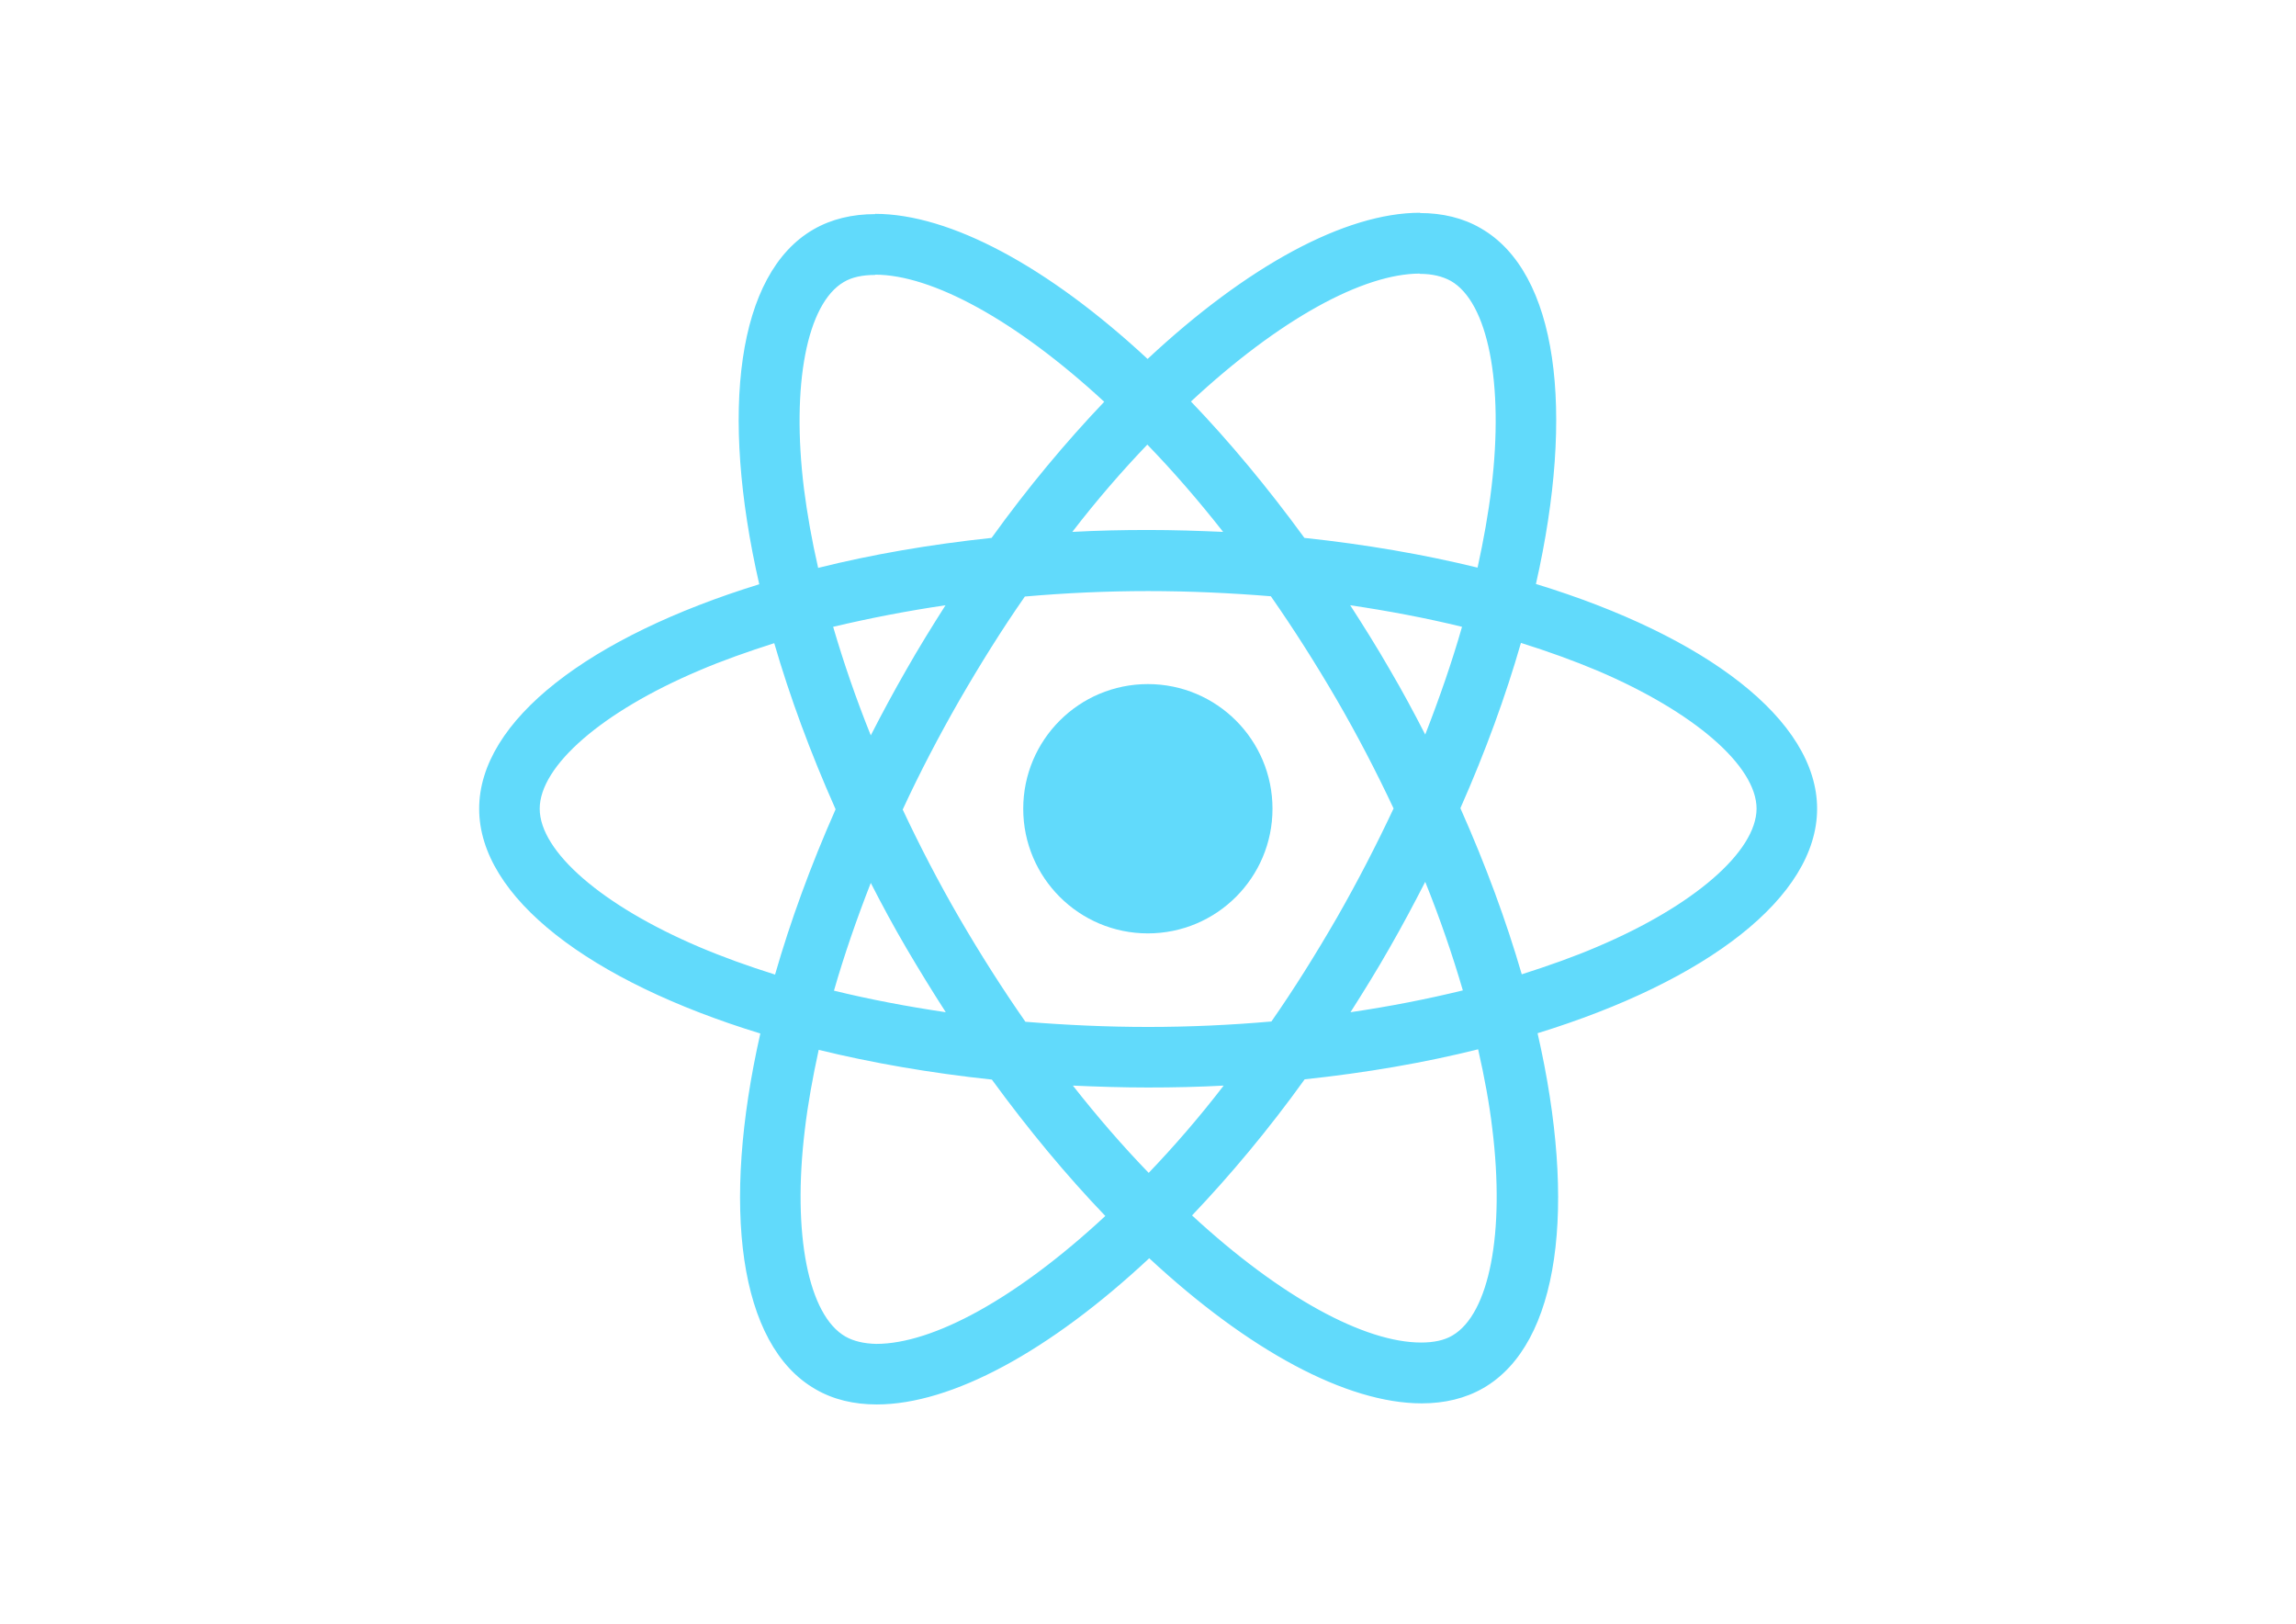
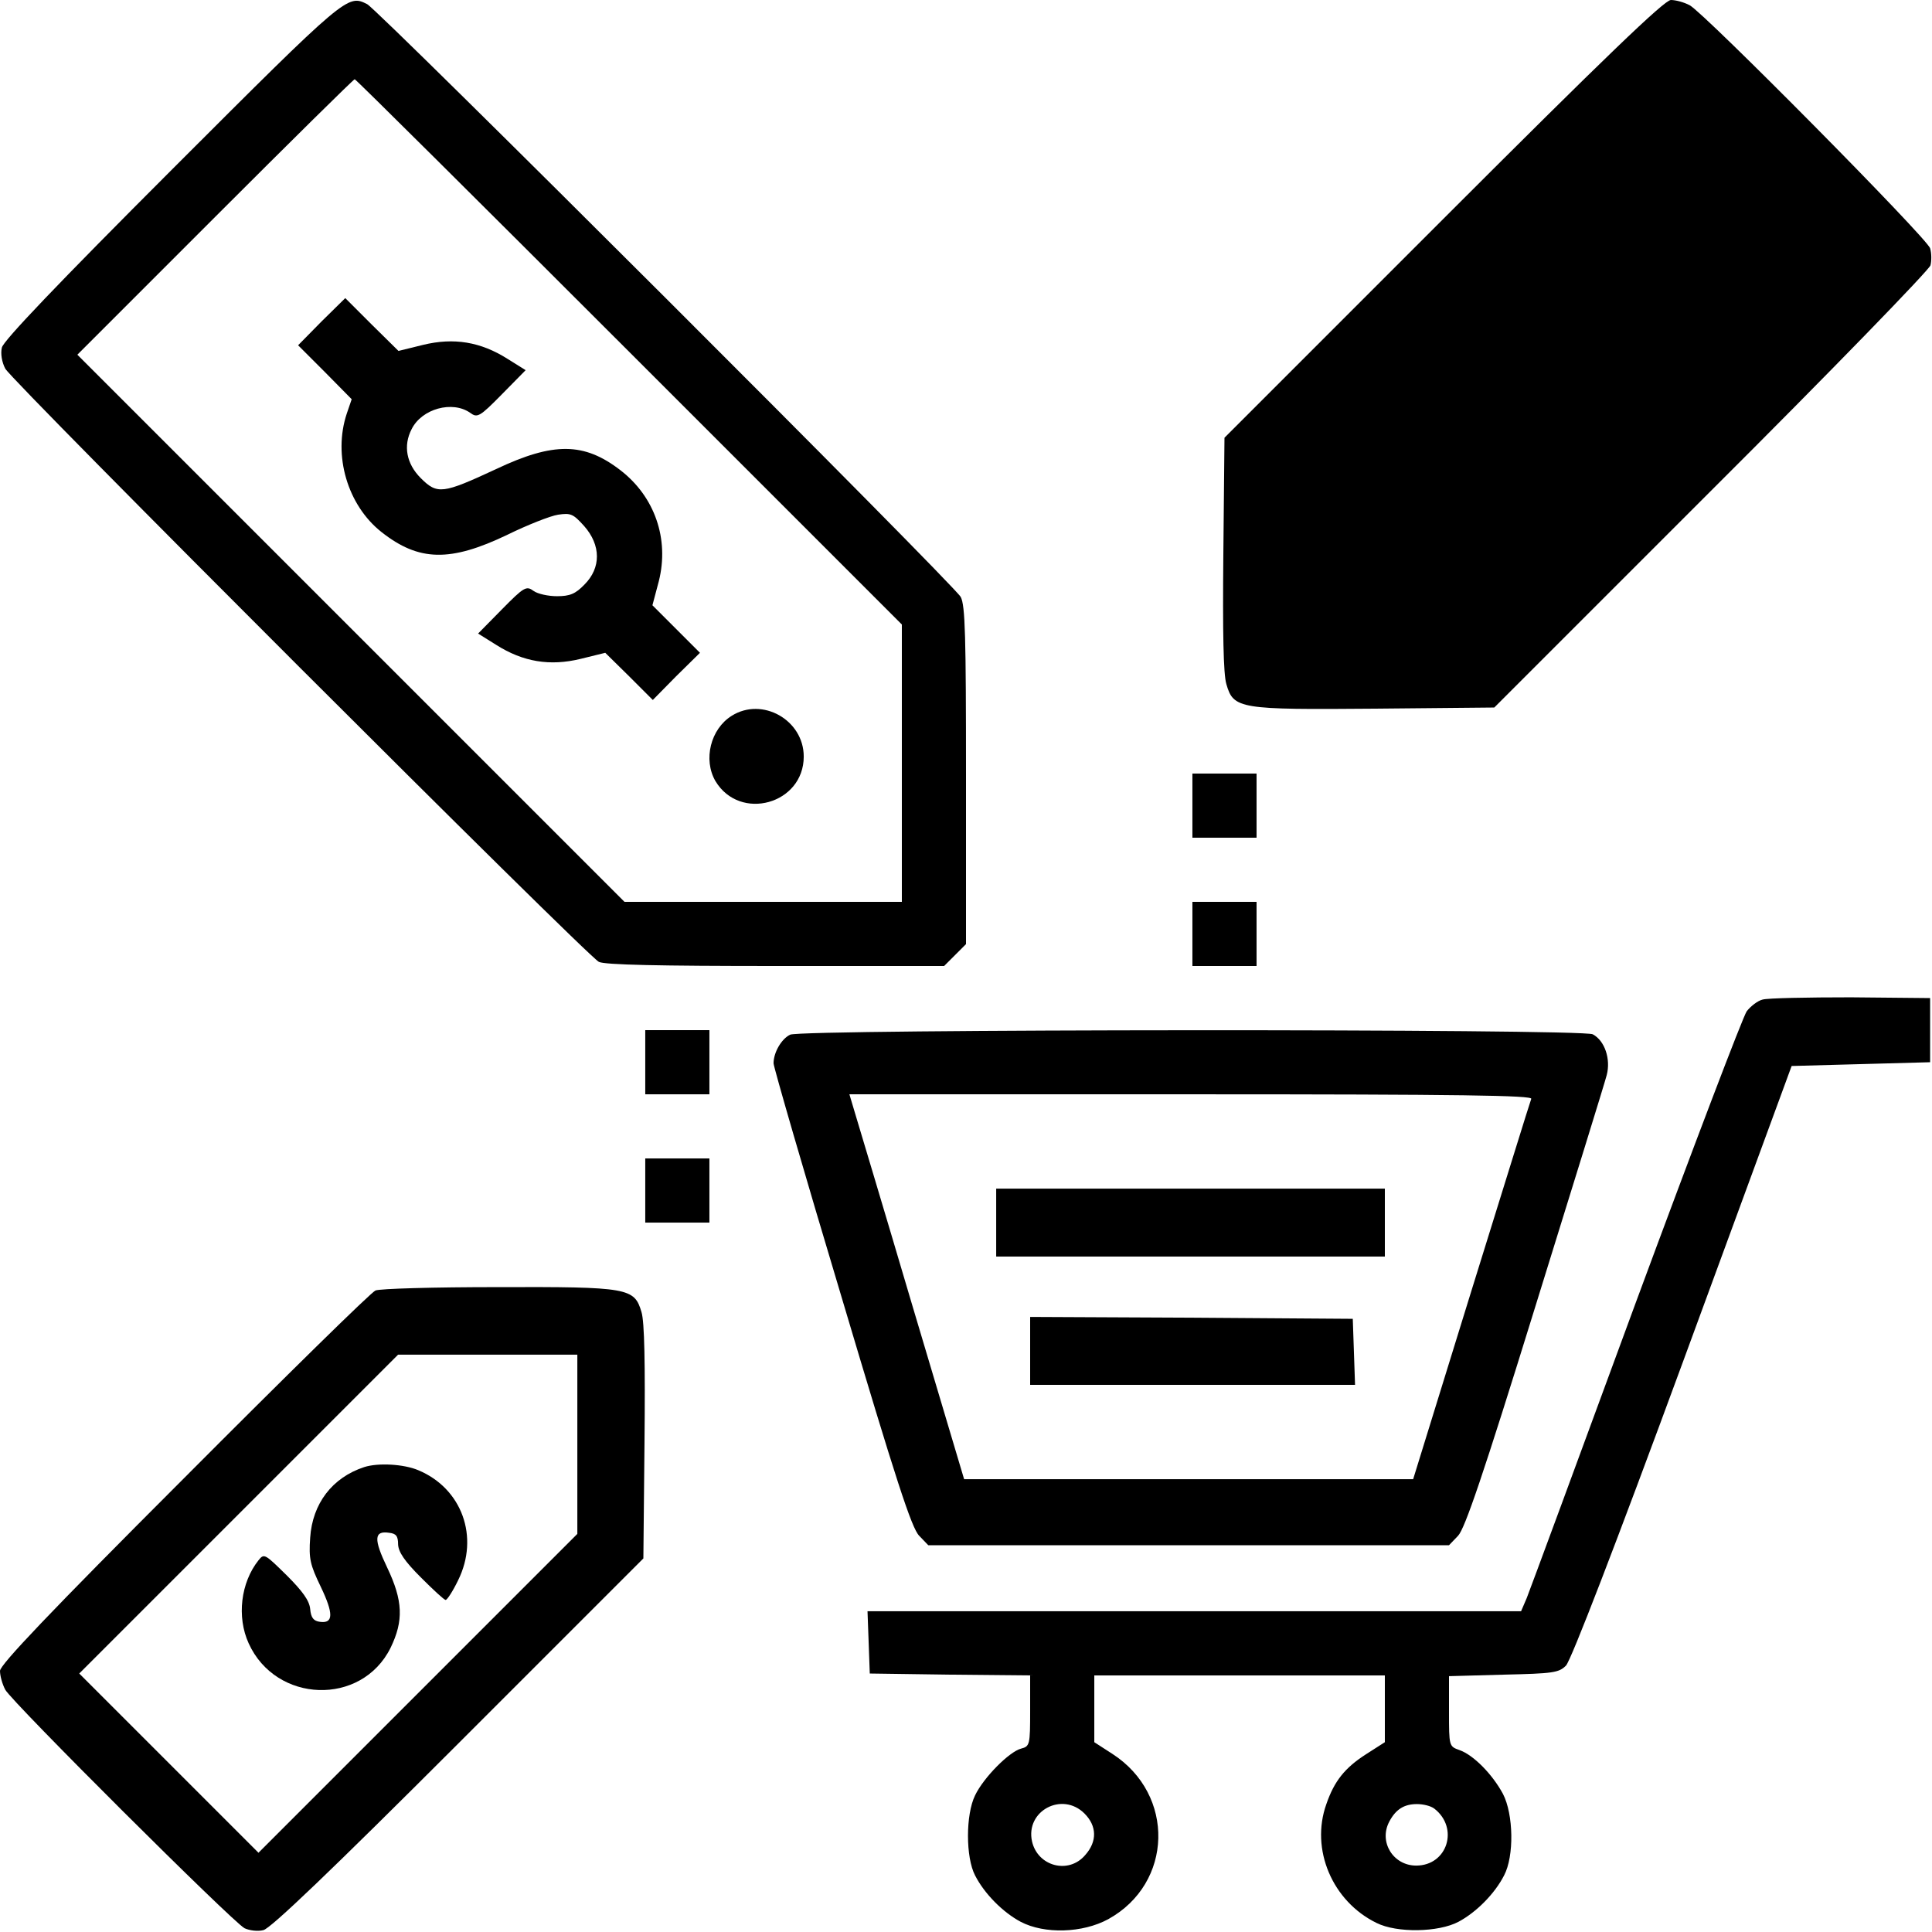
- <svg xmlns="http://www.w3.org/2000/svg" viewBox="0 0 841.9 595.3">
-   <g fill="#61DAFB">
-     <path d="M666.3 296.5c0-32.5-40.7-63.3-103.1-82.4 14.4-63.6 8-114.2-20.2-130.4-6.5-3.8-14.1-5.6-22.4-5.6v22.3c4.6 0 8.3.9 11.4 2.6 13.6 7.8 19.5 37.5 14.9 75.7-1.1 9.4-2.9 19.3-5.1 29.4-19.6-4.8-41-8.5-63.5-10.9-13.5-18.5-27.5-35.3-41.6-50 32.6-30.3 63.2-46.9 84-46.9V78c-27.5 0-63.5 19.6-99.9 53.6-36.4-33.8-72.4-53.2-99.9-53.2v22.3c20.7 0 51.4 16.5 84 46.6-14 14.7-28 31.4-41.3 49.9-22.6 2.4-44 6.1-63.6 11-2.3-10-4-19.7-5.2-29-4.7-38.2 1.1-67.9 14.6-75.8 3-1.8 6.9-2.6 11.5-2.6V78.5c-8.4 0-16 1.8-22.6 5.6-28.1 16.2-34.4 66.7-19.9 130.1-62.2 19.2-102.7 49.9-102.7 82.3 0 32.5 40.7 63.3 103.1 82.4-14.4 63.6-8 114.2 20.2 130.4 6.5 3.8 14.1 5.6 22.5 5.6 27.5 0 63.5-19.6 99.9-53.6 36.4 33.8 72.4 53.2 99.9 53.2 8.4 0 16-1.8 22.6-5.6 28.1-16.2 34.4-66.7 19.9-130.1 62-19.1 102.5-49.9 102.5-82.3zm-130.2-66.7c-3.7 12.9-8.3 26.2-13.5 39.5-4.1-8-8.4-16-13.1-24-4.6-8-9.5-15.8-14.4-23.4 14.2 2.1 27.9 4.7 41 7.9zm-45.8 106.5c-7.8 13.5-15.8 26.3-24.1 38.2-14.9 1.3-30 2-45.2 2-15.1 0-30.2-.7-45-1.9-8.3-11.9-16.4-24.6-24.2-38-7.6-13.1-14.5-26.4-20.8-39.8 6.2-13.4 13.2-26.8 20.7-39.9 7.8-13.5 15.8-26.3 24.1-38.2 14.9-1.3 30-2 45.2-2 15.1 0 30.2.7 45 1.9 8.3 11.9 16.4 24.6 24.2 38 7.6 13.1 14.5 26.4 20.8 39.8-6.3 13.4-13.2 26.8-20.7 39.9zm32.3-13c5.4 13.4 10 26.8 13.8 39.8-13.1 3.2-26.9 5.9-41.2 8 4.9-7.7 9.8-15.6 14.4-23.7 4.6-8 8.9-16.1 13-24.1zM421.2 430c-9.3-9.6-18.6-20.3-27.8-32 9 .4 18.2.7 27.5.7 9.4 0 18.7-.2 27.8-.7-9 11.7-18.3 22.4-27.5 32zm-74.4-58.9c-14.2-2.1-27.9-4.7-41-7.9 3.7-12.9 8.3-26.2 13.5-39.5 4.1 8 8.4 16 13.1 24 4.7 8 9.5 15.8 14.4 23.4zM420.7 163c9.3 9.6 18.6 20.3 27.8 32-9-.4-18.2-.7-27.5-.7-9.4 0-18.7.2-27.8.7 9-11.7 18.3-22.4 27.5-32zm-74 58.9c-4.9 7.7-9.8 15.6-14.4 23.7-4.6 8-8.9 16-13 24-5.4-13.4-10-26.8-13.8-39.8 13.1-3.1 26.9-5.8 41.2-7.9zm-90.5 125.2c-35.4-15.1-58.3-34.9-58.3-50.6 0-15.7 22.9-35.6 58.3-50.6 8.6-3.7 18-7 27.7-10.1 5.7 19.6 13.2 40 22.5 60.9-9.2 20.8-16.6 41.1-22.2 60.6-9.9-3.1-19.3-6.5-28-10.2zM310 490c-13.6-7.8-19.5-37.5-14.9-75.7 1.1-9.4 2.9-19.3 5.1-29.4 19.6 4.8 41 8.5 63.5 10.9 13.5 18.5 27.5 35.3 41.6 50-32.6 30.3-63.2 46.9-84 46.9-4.5-.1-8.3-1-11.3-2.7zm237.2-76.2c4.7 38.2-1.1 67.9-14.6 75.8-3 1.8-6.9 2.6-11.5 2.6-20.7 0-51.4-16.5-84-46.6 14-14.7 28-31.4 41.3-49.9 22.6-2.4 44-6.1 63.6-11 2.3 10.1 4.1 19.8 5.2 29.1zm38.5-66.7c-8.6 3.7-18 7-27.7 10.1-5.7-19.6-13.2-40-22.5-60.9 9.2-20.8 16.6-41.1 22.2-60.6 9.9 3.1 19.3 6.5 28.1 10.2 35.4 15.1 58.3 34.9 58.3 50.6-.1 15.7-23 35.6-58.4 50.6zM320.8 78.4z" />
-     <circle cx="420.9" cy="296.5" r="45.7" />
-     <path d="M520.5 78.1z" />
+ <svg xmlns="http://www.w3.org/2000/svg" version="1.0" width="512pt" height="512pt" viewBox="0 0 512 512" preserveAspectRatio="xMidYMid meet">
+   <g transform="translate(0,512) scale(0.1,-0.1)" fill="#000000" stroke="none">
+     <path d="M458 4673 c-306 -306 -449 -456 -453 -474 -4 -16 0 -39 9 -56 17 -33 1541 -1556 1573 -1572 15 -8 162 -11 468 -11 l447 0 29 29 29 29 0 447 c0 368 -2 451 -14 473 -18 33 -1542 1555 -1573 1571 -52 26 -53 26 -515 -436z m1209 -485 l723 -723 0 -367 0 -368 -368 0 -367 0 -725 725 -725 725 365 365 c201 201 367 365 370 365 3 0 330 -325 727 -722z" />
+     <path d="M852 4268 l-62 -63 71 -71 71 -72 -13 -38 c-37 -111 2 -243 92 -314 99 -78 182 -80 334 -7 53 26 114 50 134 53 34 5 40 2 69 -30 45 -51 45 -111 1 -155 -24 -25 -39 -31 -73 -31 -23 0 -51 6 -62 14 -19 14 -25 11 -84 -49 l-63 -64 48 -30 c71 -45 142 -57 224 -37 l65 16 63 -62 63 -63 62 63 63 62 -63 63 -63 63 17 64 c28 112 -11 224 -102 294 -96 74 -177 75 -329 3 -142 -66 -156 -68 -200 -24 -38 38 -47 86 -24 130 27 54 108 76 155 43 19 -14 25 -11 84 49 l63 64 -48 30 c-71 45 -142 57 -224 37 l-65 -16 -71 70 -70 70 -63 -62z" />
+     <path d="M1939 3223 c-56 -35 -76 -116 -43 -173 65 -108 234 -61 234 65 0 97 -110 159 -191 108z" />
+     <path d="M3825 4540 l-580 -580 -3 -307 c-2 -208 0 -320 8 -346 19 -66 34 -68 396 -65 l314 3 575 575 c317 316 578 585 581 597 3 12 3 32 -1 45 -8 27 -598 623 -637 644 -15 8 -37 14 -50 14 -17 0 -175 -152 -603 -580z" />
+     <path d="M3160 2985 l0 -85 85 0 85 0 0 85 0 85 -85 0 -85 0 0 -85z" />
+     <path d="M3160 2645 l0 -85 85 0 85 0 0 85 0 85 -85 0 -85 0 0 -85z" />
+     <path d="M4671 2471 c-13 -3 -32 -18 -42 -31 -10 -14 -142 -361 -294 -772 -151 -411 -281 -763 -289 -783 l-15 -35 -866 0 -866 0 3 -82 3 -83 213 -3 212 -2 0 -94 c0 -90 -1 -94 -24 -100 -31 -8 -99 -76 -122 -124 -25 -51 -25 -164 0 -212 25 -49 74 -98 121 -123 63 -33 164 -30 232 7 172 95 178 330 11 438 l-48 31 0 89 0 88 385 0 385 0 0 -88 0 -89 -50 -32 c-56 -36 -84 -71 -105 -132 -43 -120 16 -258 133 -315 54 -27 164 -25 217 3 47 25 96 74 121 123 27 51 25 162 -3 216 -28 52 -78 103 -115 116 -28 10 -28 10 -28 103 l0 93 145 4 c131 3 146 5 165 24 13 13 132 321 310 805 l288 784 184 5 183 5 0 85 0 85 -210 2 c-115 0 -221 -2 -234 -6z m-1797 -2157 c33 -33 34 -74 2 -110 -44 -52 -126 -30 -141 36 -18 81 80 133 139 74z m927 13 c66 -51 35 -151 -48 -151 -61 0 -100 63 -71 117 17 32 39 46 73 46 17 0 37 -5 46 -12z" />
+     <path d="M1710 2305 l0 -85 85 0 85 0 0 85 0 85 -85 0 -85 0 0 -85z" />
+     <path d="M2094 2378 c-23 -11 -44 -47 -44 -76 0 -9 81 -289 181 -622 144 -484 185 -610 205 -630 l24 -25 690 0 690 0 24 25 c18 19 66 159 204 605 99 319 185 596 190 616 11 42 -5 91 -37 108 -27 15 -2097 14 -2127 -1z m1964 -170 c-3 -7 -74 -237 -159 -510 l-154 -498 -595 0 -595 0 -138 463 c-75 254 -144 483 -152 510 l-14 47 906 0 c720 0 904 -3 901 -12z" />
+     <path d="M2640 1880 l0 -90 515 0 515 0 0 90 0 90 -515 0 -515 0 0 -90z" />
+     <path d="M2730 1540 l0 -90 430 0 431 0 -3 88 -3 87 -427 3 -428 2 0 -90z" />
+     <path d="M1710 1965 l0 -85 85 0 85 0 0 85 0 85 -85 0 -85 0 0 -85z" />
+     <path d="M995 1700 c-11 -4 -239 -228 -507 -497 -358 -358 -488 -495 -488 -511 0 -13 6 -35 14 -50 18 -33 602 -615 634 -632 13 -6 35 -9 50 -5 19 4 182 160 517 495 l490 490 3 308 c2 208 0 319 -8 345 -19 64 -34 67 -382 66 -167 0 -312 -4 -323 -9z m535 -407 l0 -238 -422 -422 -423 -423 -237 237 -238 238 422 422 423 423 237 0 238 0 0 -237z" />
+     <path d="M965 1232 c-85 -28 -137 -97 -143 -187 -4 -56 0 -72 28 -130 34 -71 34 -98 -2 -93 -17 2 -24 11 -26 34 -2 22 -20 47 -62 89 -58 57 -60 59 -75 40 -47 -59 -58 -150 -26 -220 72 -159 299 -167 376 -12 35 72 33 125 -9 213 -36 75 -35 98 5 92 19 -2 24 -9 24 -31 1 -20 17 -44 60 -87 33 -33 62 -60 66 -60 4 0 19 23 33 52 57 115 10 244 -106 292 -38 16 -106 20 -143 8z" />
  </g>
</svg>
